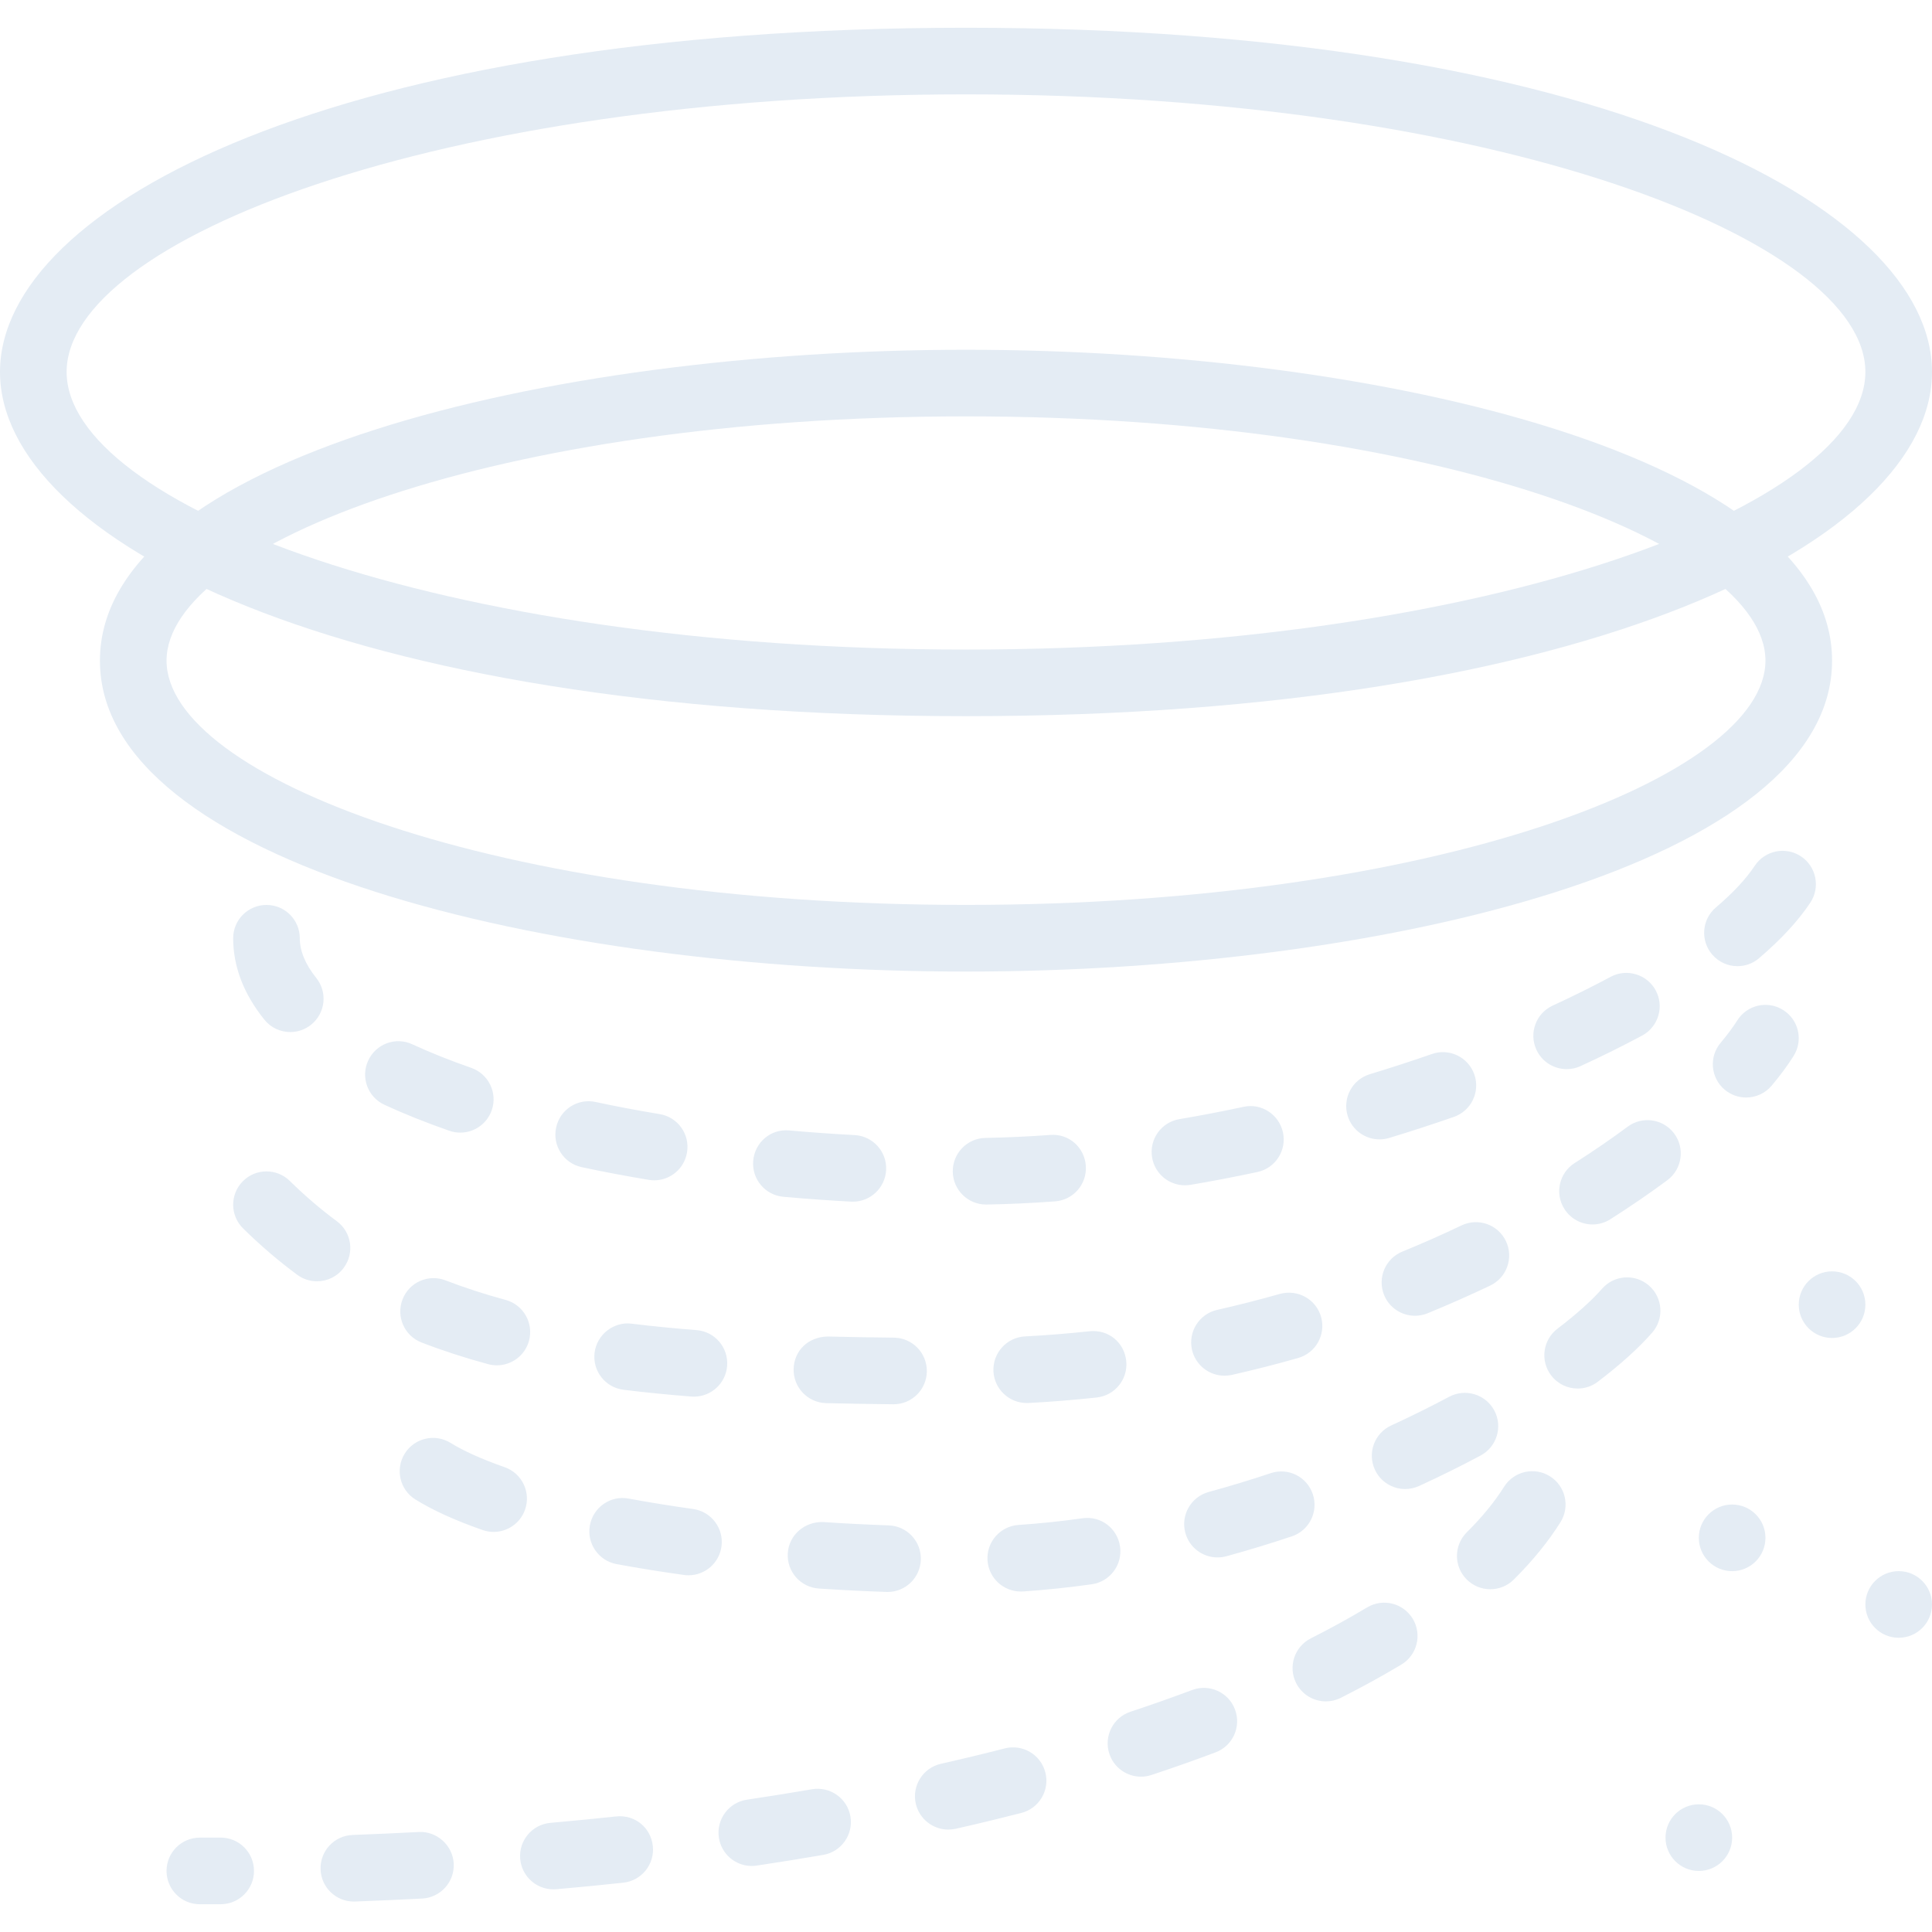
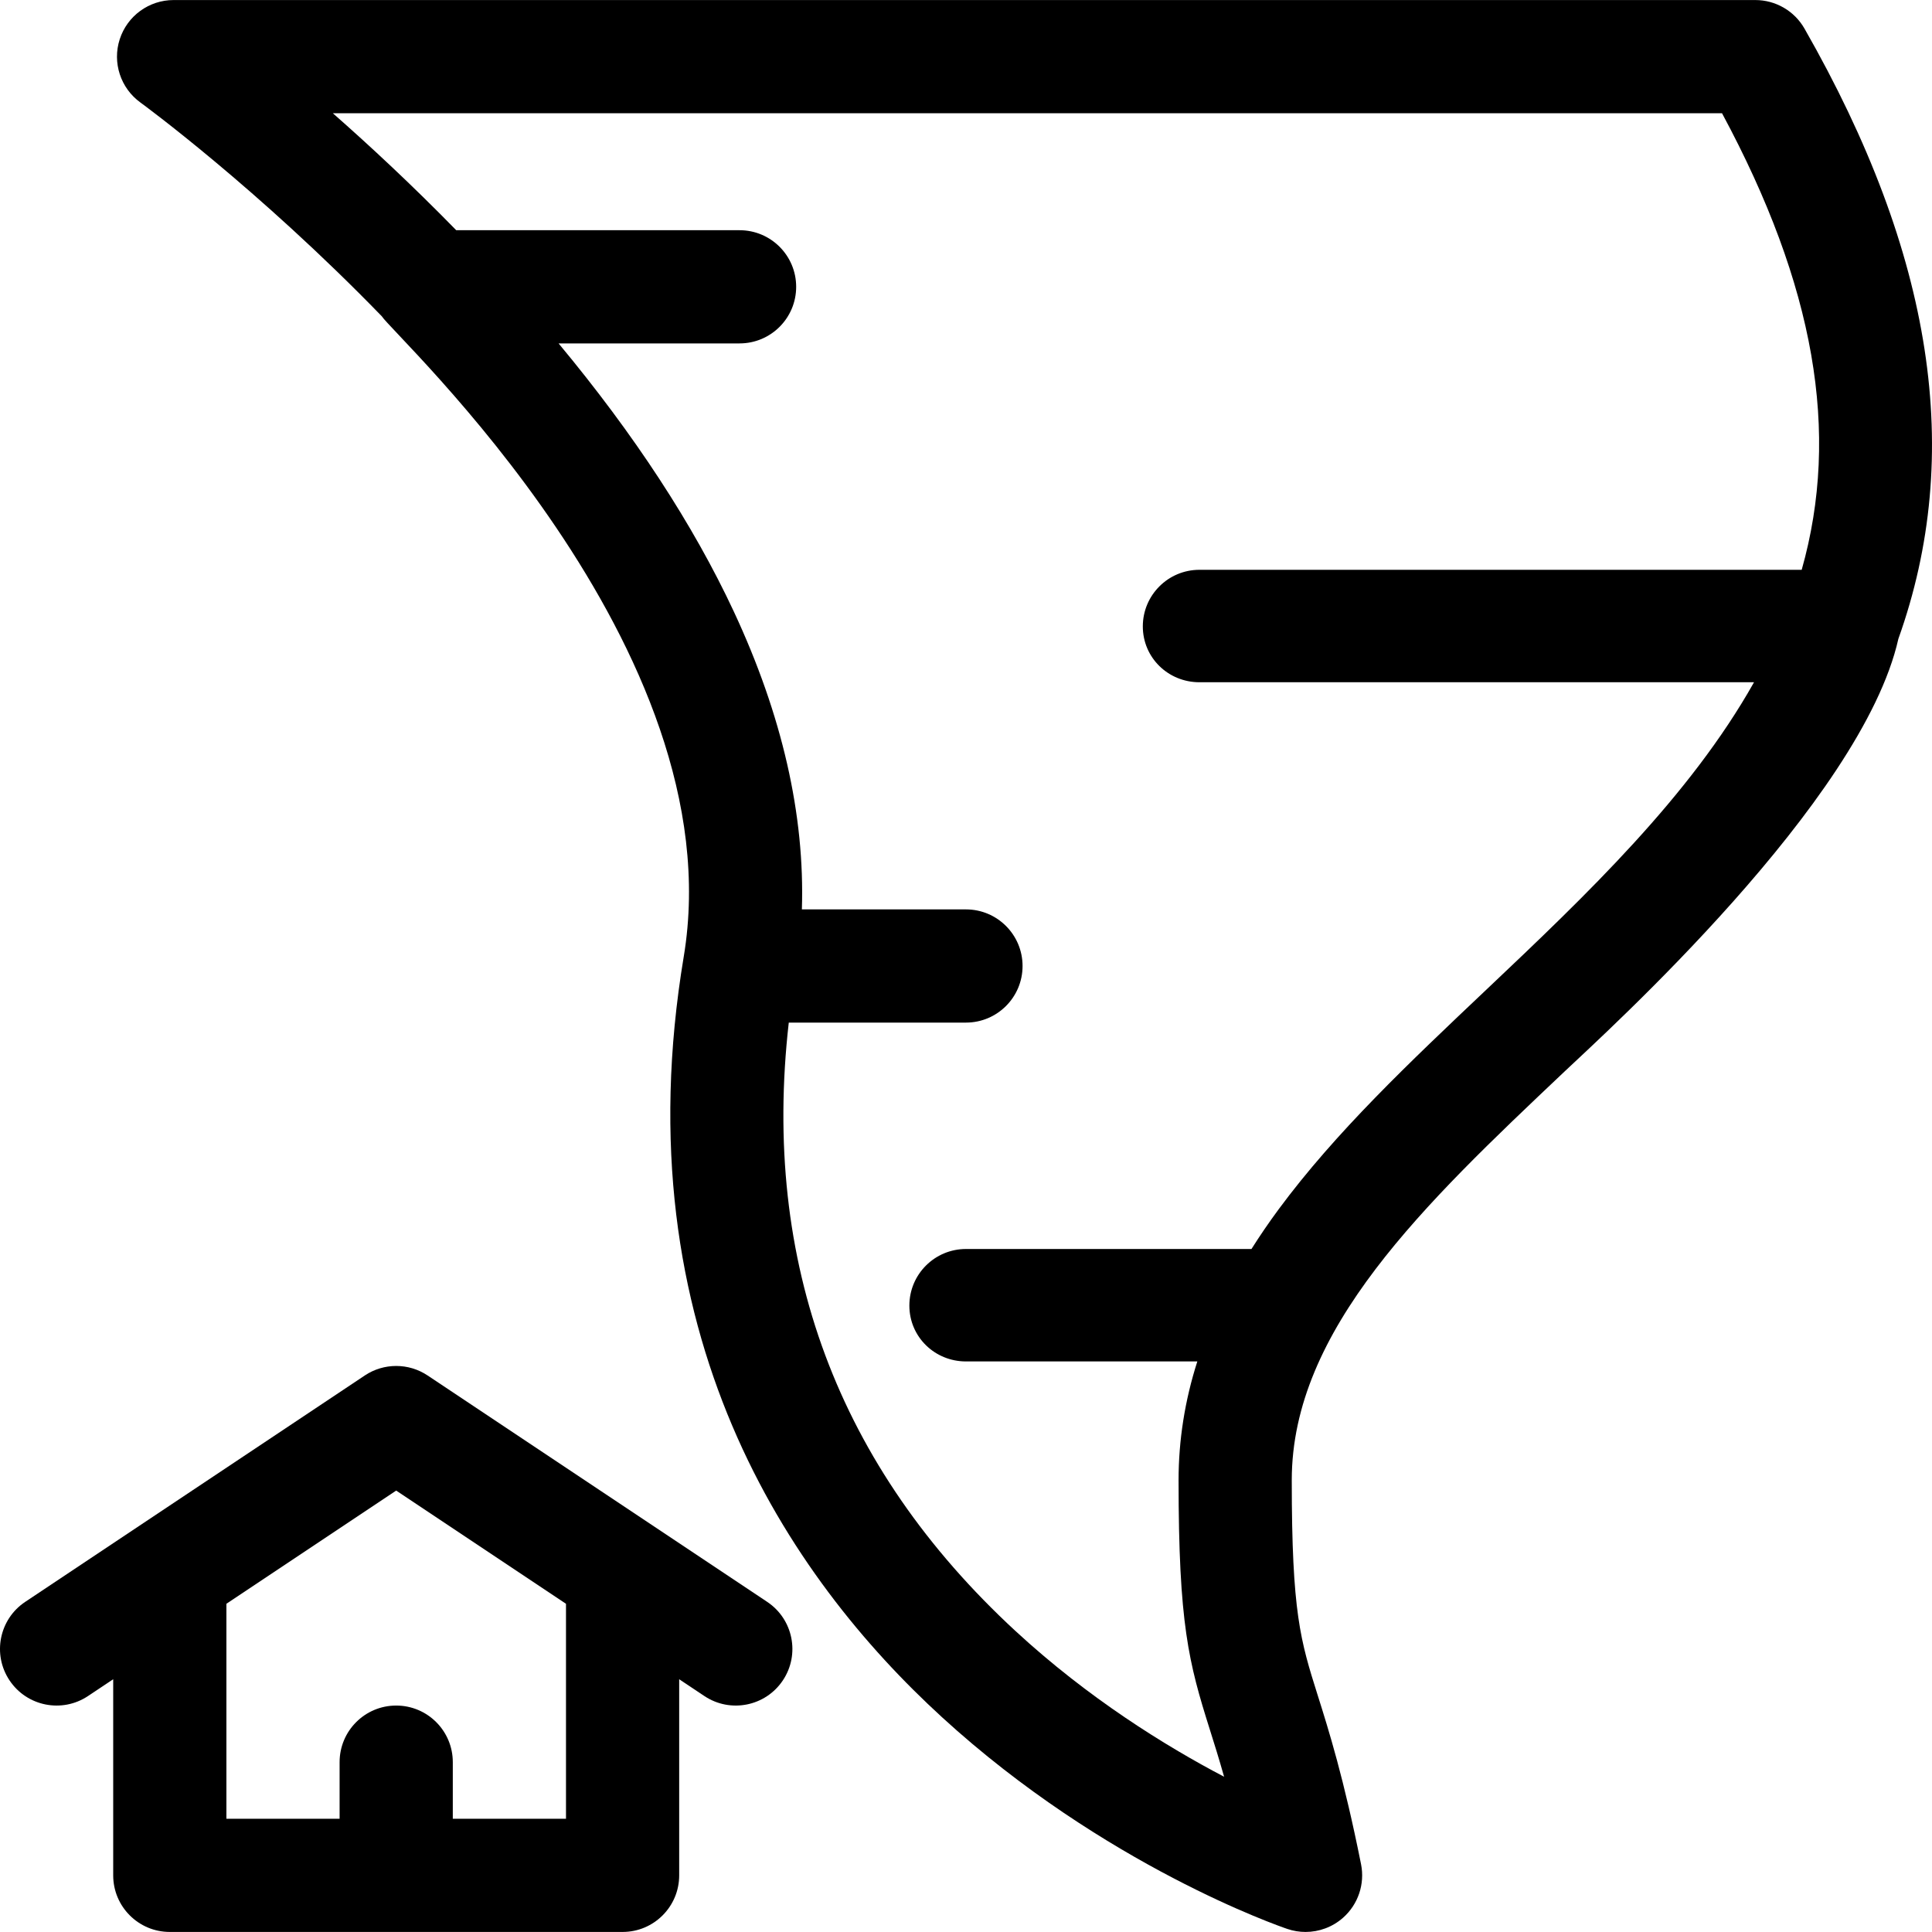
- <svg xmlns="http://www.w3.org/2000/svg" version="1.1" id="Capa_1" x="0px" y="0px" viewBox="0 0 58 58" style="enable-background:new 0 0 58 58;" xml:space="preserve">
-   <path style="fill:#E4ECF4;" d="M26.826,42.157c-0.003,0-0.007,0-0.01,0c-0.69-0.007-1.361-0.018-2.016-0.034  c-0.553-0.015-0.988-0.474-0.975-1.025c0.015-0.552,0.436-0.964,1.025-0.975c0.645,0.017,1.306,0.027,1.984,0.034  c0.553,0.006,0.996,0.458,0.99,1.01C27.82,41.715,27.374,42.157,26.826,42.157z M30.822,42.119c-0.528,0-0.97-0.414-0.998-0.948  c-0.028-0.551,0.396-1.021,0.947-1.051c0.656-0.034,1.303-0.087,1.937-0.155c0.572-0.059,1.043,0.339,1.102,0.887  c0.06,0.55-0.338,1.042-0.887,1.102c-0.671,0.072-1.354,0.129-2.048,0.165C30.857,42.119,30.84,42.119,30.822,42.119z   M20.833,41.928c-0.026,0-0.053-0.001-0.079-0.003c-0.701-0.055-1.379-0.122-2.034-0.203c-0.549-0.067-0.938-0.566-0.87-1.114  c0.068-0.549,0.581-0.94,1.114-0.87c0.628,0.077,1.276,0.141,1.946,0.193c0.551,0.043,0.962,0.524,0.919,1.075  C21.788,41.531,21.35,41.928,20.833,41.928z M36.759,41.299c-0.457,0-0.869-0.315-0.975-0.779c-0.121-0.539,0.217-1.074,0.755-1.196  c0.643-0.146,1.271-0.306,1.884-0.48c0.533-0.146,1.084,0.156,1.236,0.688c0.151,0.531-0.156,1.085-0.688,1.236  c-0.647,0.185-1.312,0.354-1.991,0.508C36.906,41.292,36.832,41.299,36.759,41.299z M14.917,40.988  c-0.087,0-0.175-0.011-0.263-0.035c-0.696-0.188-1.369-0.407-1.998-0.65c-0.515-0.198-0.771-0.777-0.572-1.293  c0.198-0.516,0.776-0.771,1.293-0.572c0.564,0.218,1.171,0.415,1.801,0.586c0.533,0.145,0.848,0.693,0.703,1.227  C15.761,40.695,15.357,40.988,14.917,40.988z M42.478,39.5c-0.394,0-0.768-0.234-0.926-0.621c-0.209-0.512,0.036-1.096,0.547-1.305  c0.615-0.251,1.208-0.514,1.776-0.786c0.5-0.238,1.096-0.028,1.334,0.471c0.238,0.498,0.027,1.096-0.471,1.334  c-0.604,0.288-1.231,0.566-1.882,0.833C42.732,39.477,42.604,39.5,42.478,39.5z M9.516,38.465c-0.206,0-0.415-0.063-0.594-0.196  c-0.566-0.418-1.112-0.887-1.624-1.391c-0.394-0.388-0.397-1.021-0.01-1.414s1.021-0.397,1.414-0.01  c0.444,0.438,0.918,0.844,1.409,1.207c0.444,0.328,0.538,0.954,0.209,1.398C10.125,38.325,9.822,38.465,9.516,38.465z M47.81,36.759  c-0.331,0-0.654-0.164-0.845-0.464c-0.297-0.466-0.159-1.084,0.308-1.38c0.558-0.355,1.093-0.722,1.59-1.091  c0.442-0.329,1.069-0.236,1.399,0.208c0.328,0.443,0.235,1.07-0.208,1.399c-0.535,0.396-1.11,0.79-1.709,1.171  C48.179,36.708,47.993,36.759,47.81,36.759z M52.42,32.948c-0.227,0-0.456-0.077-0.644-0.235c-0.422-0.355-0.477-0.986-0.12-1.409  c0.201-0.239,0.368-0.464,0.497-0.668c0.293-0.468,0.91-0.611,1.378-0.315c0.468,0.293,0.609,0.91,0.315,1.378  c-0.177,0.283-0.399,0.584-0.661,0.895C52.988,32.827,52.705,32.948,52.42,32.948z" />
-   <path style="fill:#E4ECF4;" d="M29,29.167c-12.604,0-26-3.271-26-9.333S16.396,10.5,29,10.5s26,3.271,26,9.333  S41.604,29.167,29,29.167z M29,12.5c-14.144,0-24,3.864-24,7.333s9.856,7.333,24,7.333s24-3.864,24-7.333S43.144,12.5,29,12.5z" />
-   <path style="fill:#E4ECF4;" d="M29,21.5c-18.836,0-29-5.324-29-10.334C0,6.158,10.164,0.833,29,0.833s29,5.324,29,10.333  C58,16.176,47.836,21.5,29,21.5z M29,2.833c-15.911,0-27,4.392-27,8.333S13.089,19.5,29,19.5s27-4.393,27-8.334  S44.911,2.833,29,2.833z" />
-   <path style="fill:#E4ECF4;" d="M29.603,36.161c-0.544,0-0.99-0.437-1-0.982c-0.01-0.552,0.43-1.008,0.982-1.018  c0.644-0.012,1.292-0.042,1.942-0.089c0.563-0.047,1.03,0.374,1.07,0.924c0.04,0.551-0.373,1.03-0.924,1.07  c-0.688,0.051-1.373,0.083-2.054,0.095C29.614,36.161,29.608,36.161,29.603,36.161z M25.604,36.075c-0.019,0-0.036,0-0.055-0.001  c-0.688-0.037-1.364-0.086-2.029-0.145c-0.55-0.049-0.957-0.534-0.908-1.084c0.049-0.55,0.526-0.962,1.084-0.908  c0.642,0.057,1.297,0.104,1.961,0.139c0.551,0.03,0.975,0.501,0.945,1.053C26.572,35.662,26.131,36.075,25.604,36.075z   M35.571,35.583c-0.479,0-0.901-0.345-0.984-0.832c-0.093-0.545,0.273-1.061,0.817-1.153c0.646-0.11,1.288-0.233,1.925-0.369  c0.537-0.122,1.071,0.229,1.187,0.769c0.115,0.541-0.229,1.072-0.769,1.187c-0.664,0.142-1.334,0.271-2.007,0.385  C35.684,35.578,35.627,35.583,35.571,35.583z M19.64,35.434c-0.054,0-0.109-0.004-0.165-0.014c-0.692-0.115-1.364-0.242-2.012-0.381  c-0.54-0.115-0.884-0.647-0.768-1.188c0.115-0.539,0.643-0.888,1.188-0.768c0.618,0.133,1.259,0.254,1.92,0.363  c0.545,0.09,0.913,0.605,0.822,1.15C20.544,35.087,20.12,35.434,19.64,35.434z M41.414,34.205c-0.43,0-0.826-0.278-0.957-0.71  c-0.16-0.529,0.139-1.087,0.667-1.247c0.636-0.192,1.258-0.396,1.864-0.606c0.52-0.183,1.092,0.094,1.273,0.615  s-0.094,1.092-0.615,1.273c-0.632,0.221-1.281,0.432-1.942,0.632C41.607,34.191,41.51,34.205,41.414,34.205z M13.817,34.002  c-0.109,0-0.221-0.018-0.329-0.056c-0.699-0.244-1.354-0.506-1.946-0.779c-0.501-0.231-0.721-0.825-0.489-1.327  s0.822-0.724,1.327-0.489c0.534,0.247,1.129,0.484,1.767,0.707c0.521,0.182,0.797,0.752,0.615,1.273  C14.617,33.745,14.23,34.002,13.817,34.002z M47.033,32.096c-0.379,0-0.74-0.216-0.909-0.582c-0.231-0.501-0.012-1.096,0.49-1.326  c0.61-0.281,1.192-0.57,1.739-0.863c0.484-0.26,1.093-0.077,1.354,0.41c0.261,0.486,0.077,1.093-0.41,1.354  c-0.58,0.311-1.197,0.617-1.847,0.916C47.315,32.067,47.173,32.096,47.033,32.096z M8.715,30.983c-0.293,0-0.583-0.128-0.78-0.374  C7.314,29.837,7,29.015,7,28.167c0-0.553,0.447-1,1-1s1,0.447,1,1c0,0.382,0.166,0.782,0.493,1.19  c0.347,0.431,0.277,1.06-0.153,1.405C9.155,30.911,8.935,30.983,8.715,30.983z M52.16,29.005c-0.282,0-0.563-0.119-0.761-0.352  c-0.358-0.42-0.309-1.051,0.112-1.409c0.517-0.441,0.91-0.862,1.169-1.254c0.305-0.46,0.926-0.587,1.387-0.281  c0.46,0.306,0.586,0.926,0.281,1.387c-0.362,0.546-0.881,1.108-1.54,1.67C52.62,28.927,52.39,29.005,52.16,29.005z" />
-   <path style="fill:#E4ECF4;" d="M26.646,47.792c-0.012,0-0.023,0-0.035-0.001c-0.693-0.023-1.37-0.059-2.029-0.102  c-0.551-0.037-0.968-0.513-0.932-1.064c0.036-0.551,0.515-0.952,1.064-0.932c0.638,0.043,1.293,0.076,1.965,0.1  c0.552,0.019,0.984,0.481,0.965,1.033C27.625,47.367,27.182,47.792,26.646,47.792z M30.643,47.778c-0.521,0-0.961-0.404-0.997-0.933  c-0.037-0.551,0.38-1.028,0.931-1.065c0.627-0.042,1.272-0.109,1.918-0.2c0.557-0.081,1.053,0.305,1.13,0.851  c0.077,0.548-0.304,1.053-0.851,1.13c-0.694,0.098-1.388,0.17-2.063,0.216C30.687,47.777,30.665,47.778,30.643,47.778z   M20.67,47.291c-0.046,0-0.092-0.003-0.139-0.01c-0.709-0.099-1.383-0.207-2.02-0.325c-0.543-0.101-0.902-0.622-0.802-1.165  s0.622-0.907,1.165-0.802c0.609,0.112,1.254,0.217,1.932,0.312c0.548,0.076,0.929,0.581,0.853,1.128  C21.59,46.929,21.161,47.291,20.67,47.291z M36.549,46.755c-0.439,0-0.842-0.292-0.964-0.736c-0.146-0.533,0.169-1.083,0.701-1.229  c0.633-0.173,1.255-0.362,1.861-0.564c0.529-0.177,1.09,0.108,1.265,0.632c0.175,0.524-0.108,1.091-0.632,1.265  c-0.642,0.214-1.299,0.415-1.967,0.598C36.726,46.744,36.637,46.755,36.549,46.755z M14.819,45.989  c-0.109,0-0.221-0.018-0.329-0.056c-0.824-0.287-1.503-0.597-2.02-0.918c-0.469-0.292-0.611-0.909-0.319-1.378  c0.292-0.468,0.907-0.611,1.378-0.319c0.385,0.24,0.945,0.491,1.619,0.727c0.521,0.182,0.797,0.752,0.615,1.273  C15.62,45.731,15.232,45.989,14.819,45.989z M42.184,44.702c-0.379,0-0.741-0.216-0.909-0.582c-0.231-0.502-0.012-1.096,0.49-1.326  c0.609-0.281,1.191-0.57,1.742-0.863c0.487-0.258,1.093-0.074,1.353,0.413s0.075,1.093-0.413,1.353  c-0.582,0.311-1.199,0.617-1.846,0.914C42.466,44.672,42.323,44.702,42.184,44.702z M47.363,41.685c-0.302,0-0.6-0.136-0.797-0.395  c-0.334-0.439-0.249-1.066,0.19-1.401c0.565-0.431,1.028-0.845,1.338-1.199c0.364-0.418,0.996-0.458,1.411-0.095  c0.416,0.364,0.458,0.996,0.095,1.411c-0.403,0.461-0.952,0.957-1.633,1.475C47.787,41.619,47.574,41.685,47.363,41.685z" />
-   <path style="fill:#E4ECF4;" d="M6,57.167c-0.553,0-1-0.447-1-1s0.447-1,1-1l0.62-0.001c0.002,0,0.003,0,0.005,0  c0.55,0,0.997,0.444,1,0.995c0.003,0.553-0.443,1.002-0.995,1.005L6,57.167z M10.622,57.086c-0.534,0-0.979-0.423-0.998-0.963  c-0.021-0.552,0.409-1.016,0.962-1.036c0.671-0.025,1.332-0.055,1.984-0.089c0.538-0.031,1.021,0.395,1.051,0.947  c0.028,0.552-0.396,1.021-0.947,1.051c-0.662,0.034-1.333,0.063-2.014,0.089C10.647,57.086,10.635,57.086,10.622,57.086z   M16.612,56.719c-0.513,0-0.949-0.392-0.995-0.912c-0.049-0.55,0.357-1.035,0.908-1.084c0.667-0.059,1.324-0.123,1.971-0.192  c0.57-0.059,1.043,0.339,1.102,0.887c0.06,0.55-0.338,1.043-0.887,1.102c-0.66,0.071-1.329,0.136-2.01,0.196  C16.672,56.718,16.642,56.719,16.612,56.719z M22.569,56.018c-0.487,0-0.914-0.355-0.988-0.852  c-0.082-0.546,0.295-1.056,0.841-1.138c0.664-0.1,1.314-0.203,1.953-0.313c0.544-0.093,1.062,0.271,1.155,0.815  s-0.271,1.062-0.815,1.155c-0.652,0.112-1.318,0.22-1.996,0.321C22.668,56.014,22.618,56.018,22.569,56.018z M28.467,54.925  c-0.457,0-0.869-0.315-0.975-0.779c-0.121-0.539,0.217-1.074,0.755-1.196c0.656-0.148,1.296-0.302,1.917-0.462  c0.535-0.136,1.08,0.185,1.218,0.72s-0.185,1.08-0.72,1.218c-0.641,0.164-1.298,0.323-1.974,0.476  C28.614,54.917,28.54,54.925,28.467,54.925z M34.253,53.337c-0.42,0-0.811-0.266-0.949-0.686c-0.174-0.524,0.11-1.091,0.635-1.264  c0.64-0.212,1.256-0.429,1.848-0.651c0.518-0.195,1.094,0.066,1.288,0.583c0.195,0.518-0.066,1.094-0.583,1.288  c-0.617,0.232-1.259,0.459-1.924,0.679C34.463,53.321,34.356,53.337,34.253,53.337z M39.805,51.077c-0.365,0-0.718-0.201-0.894-0.55  c-0.249-0.493-0.051-1.094,0.442-1.343c0.597-0.302,1.164-0.613,1.688-0.928c0.475-0.284,1.088-0.13,1.372,0.343  s0.131,1.088-0.343,1.372c-0.564,0.339-1.176,0.675-1.816,0.998C40.109,51.042,39.956,51.077,39.805,51.077z M44.739,47.71  c-0.257,0-0.515-0.099-0.71-0.296c-0.389-0.392-0.387-1.024,0.006-1.414c0.459-0.456,0.835-0.915,1.118-1.365  c0.293-0.467,0.911-0.61,1.378-0.315c0.468,0.293,0.609,0.91,0.315,1.378c-0.363,0.579-0.835,1.159-1.403,1.723  C45.249,47.614,44.994,47.71,44.739,47.71z" />
-   <circle style="fill:#E4ECF4;" cx="51" cy="55.167" r="1" />
-   <circle style="fill:#E4ECF4;" cx="52" cy="46.167" r="1" />
-   <circle style="fill:#E4ECF4;" cx="57" cy="48.167" r="1" />
-   <circle style="fill:#E4ECF4;" cx="55" cy="39.167" r="1" />
+ <svg xmlns="http://www.w3.org/2000/svg" version="1.1" id="Capa_1" x="0px" y="0px" viewBox="0 0 512.025 512.025" style="enable-background:new 0 0 512.025 512.025;" xml:space="preserve" width="512" height="512">
  <g>
- </g>
-   <g>
- </g>
-   <g>
- </g>
-   <g>
- </g>
-   <g>
- </g>
-   <g>
- </g>
-   <g>
- </g>
-   <g>
- </g>
-   <g>
- </g>
-   <g>
- </g>
-   <g>
- </g>
-   <g>
- </g>
-   <g>
- </g>
-   <g>
- </g>
-   <g>
- </g>
+     <path d="M503.113,169.306c17.466-48.911,9.305-101.898-24.888-161.736c-2.67-4.674-7.641-7.558-13.023-7.558h-419.2   c-6.503,0-12.264,4.192-14.268,10.38c-2.004,6.187,0.209,12.962,5.478,16.775c0.702,0.508,31.138,22.8,63.979,56.658   c3.02,4.932,93.641,87.959,80.014,169.721c-16.604,99.622,28.042,164.581,68.419,201.531   c43.081,39.426,89.603,55.477,91.563,56.141c1.574,0.533,3.199,0.794,4.813,0.794c3.59,0,7.122-1.29,9.901-3.73   c4.027-3.538,5.861-8.956,4.81-14.212c-4.567-22.836-8.556-35.481-11.468-44.714c-4.591-14.556-6.896-21.862-6.896-57.076   c0-39.904,35.089-73.103,72.238-108.25C425.594,273.614,493.461,212.338,503.113,169.306z M393.967,262.238   c-20.575,19.466-40.008,37.852-55.075,58.223c-2.611,3.53-5.002,7.045-7.222,10.551h-75.667c-8.284,0-15,6.716-15,15   s6.716,14.8,15,14.8h61.317c-3.326,10.367-4.972,20.952-4.972,31.468c0,38.14,2.69,48.36,8.285,66.1   c1.149,3.641,2.41,7.641,3.784,12.502c-15.589-8.181-35.987-20.808-55.274-38.613c-47.138-43.517-67.32-97.719-60.1-161.257h46.96   c8.284,0,15-6.716,15-15c0-8.284-6.716-15-15-15h-43.486c0.813-25.021-5.225-51.492-18.037-78.938   c-10.771-23.073-26.372-46.933-46.442-71.063h47.965c8.284,0,15-6.716,15-15s-6.716-15-15-15h-75.093   c-11.638-11.915-22.885-22.371-32.701-31h368.166c24.572,45.657,31.402,84.634,21.117,121H317.873c-8.284,0-15,6.716-15,15   s6.716,14.8,15,14.8h146.984C447.873,211.03,420.539,237.098,393.967,262.238z" />
+     <path d="M203.322,424.531c-8.285-5.523-81.713-54.476-90-60c-5.038-3.358-11.603-3.358-16.641,0c-8.289,5.526-81.713,54.476-90,60   c-6.893,4.596-8.756,13.909-4.161,20.801c4.596,6.893,13.909,8.755,20.801,4.161l6.68-4.453v51.972c0,8.284,6.716,15,15,15h120   c8.284,0,15-6.716,15-15V445.04l6.68,4.453c6.893,4.595,16.205,2.733,20.801-4.161C212.078,438.44,210.215,429.127,203.322,424.531   z M150.002,482.012h-30v-15c0-8.284-6.716-15-15-15s-15,6.716-15,15v15h-30V425.04l45-30l45,30V482.012z" />
+   </g>
</svg>
